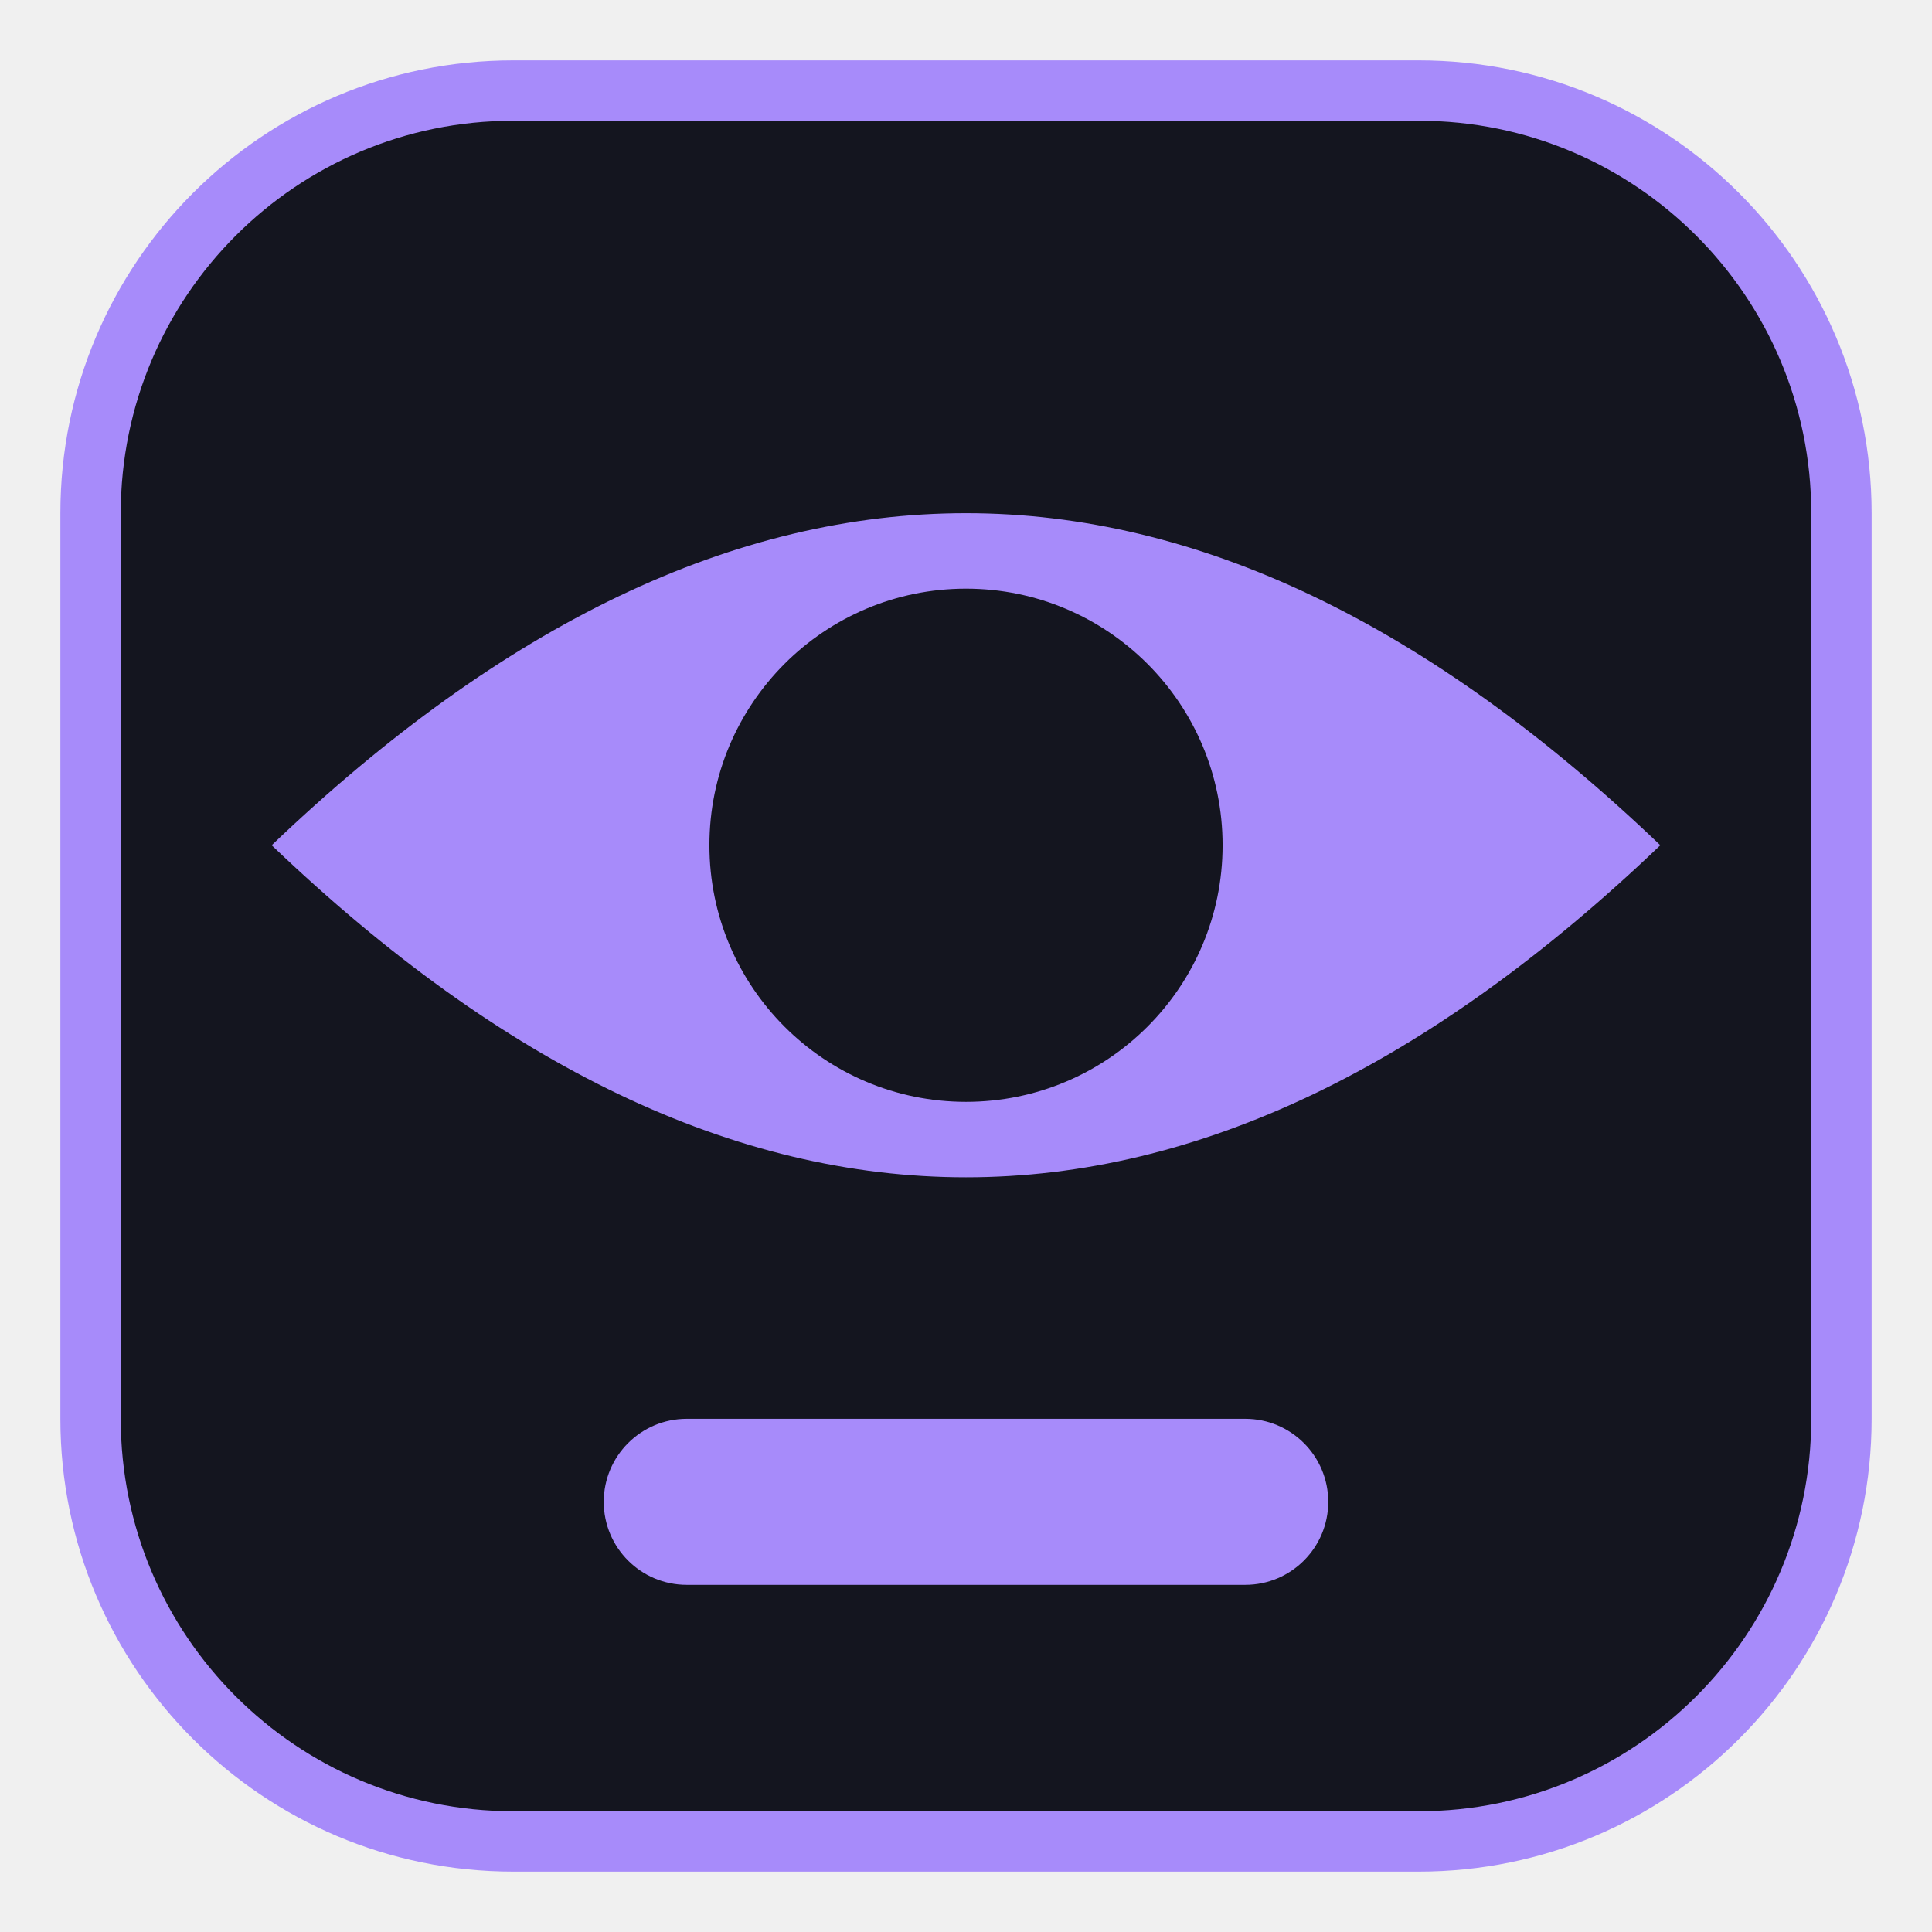
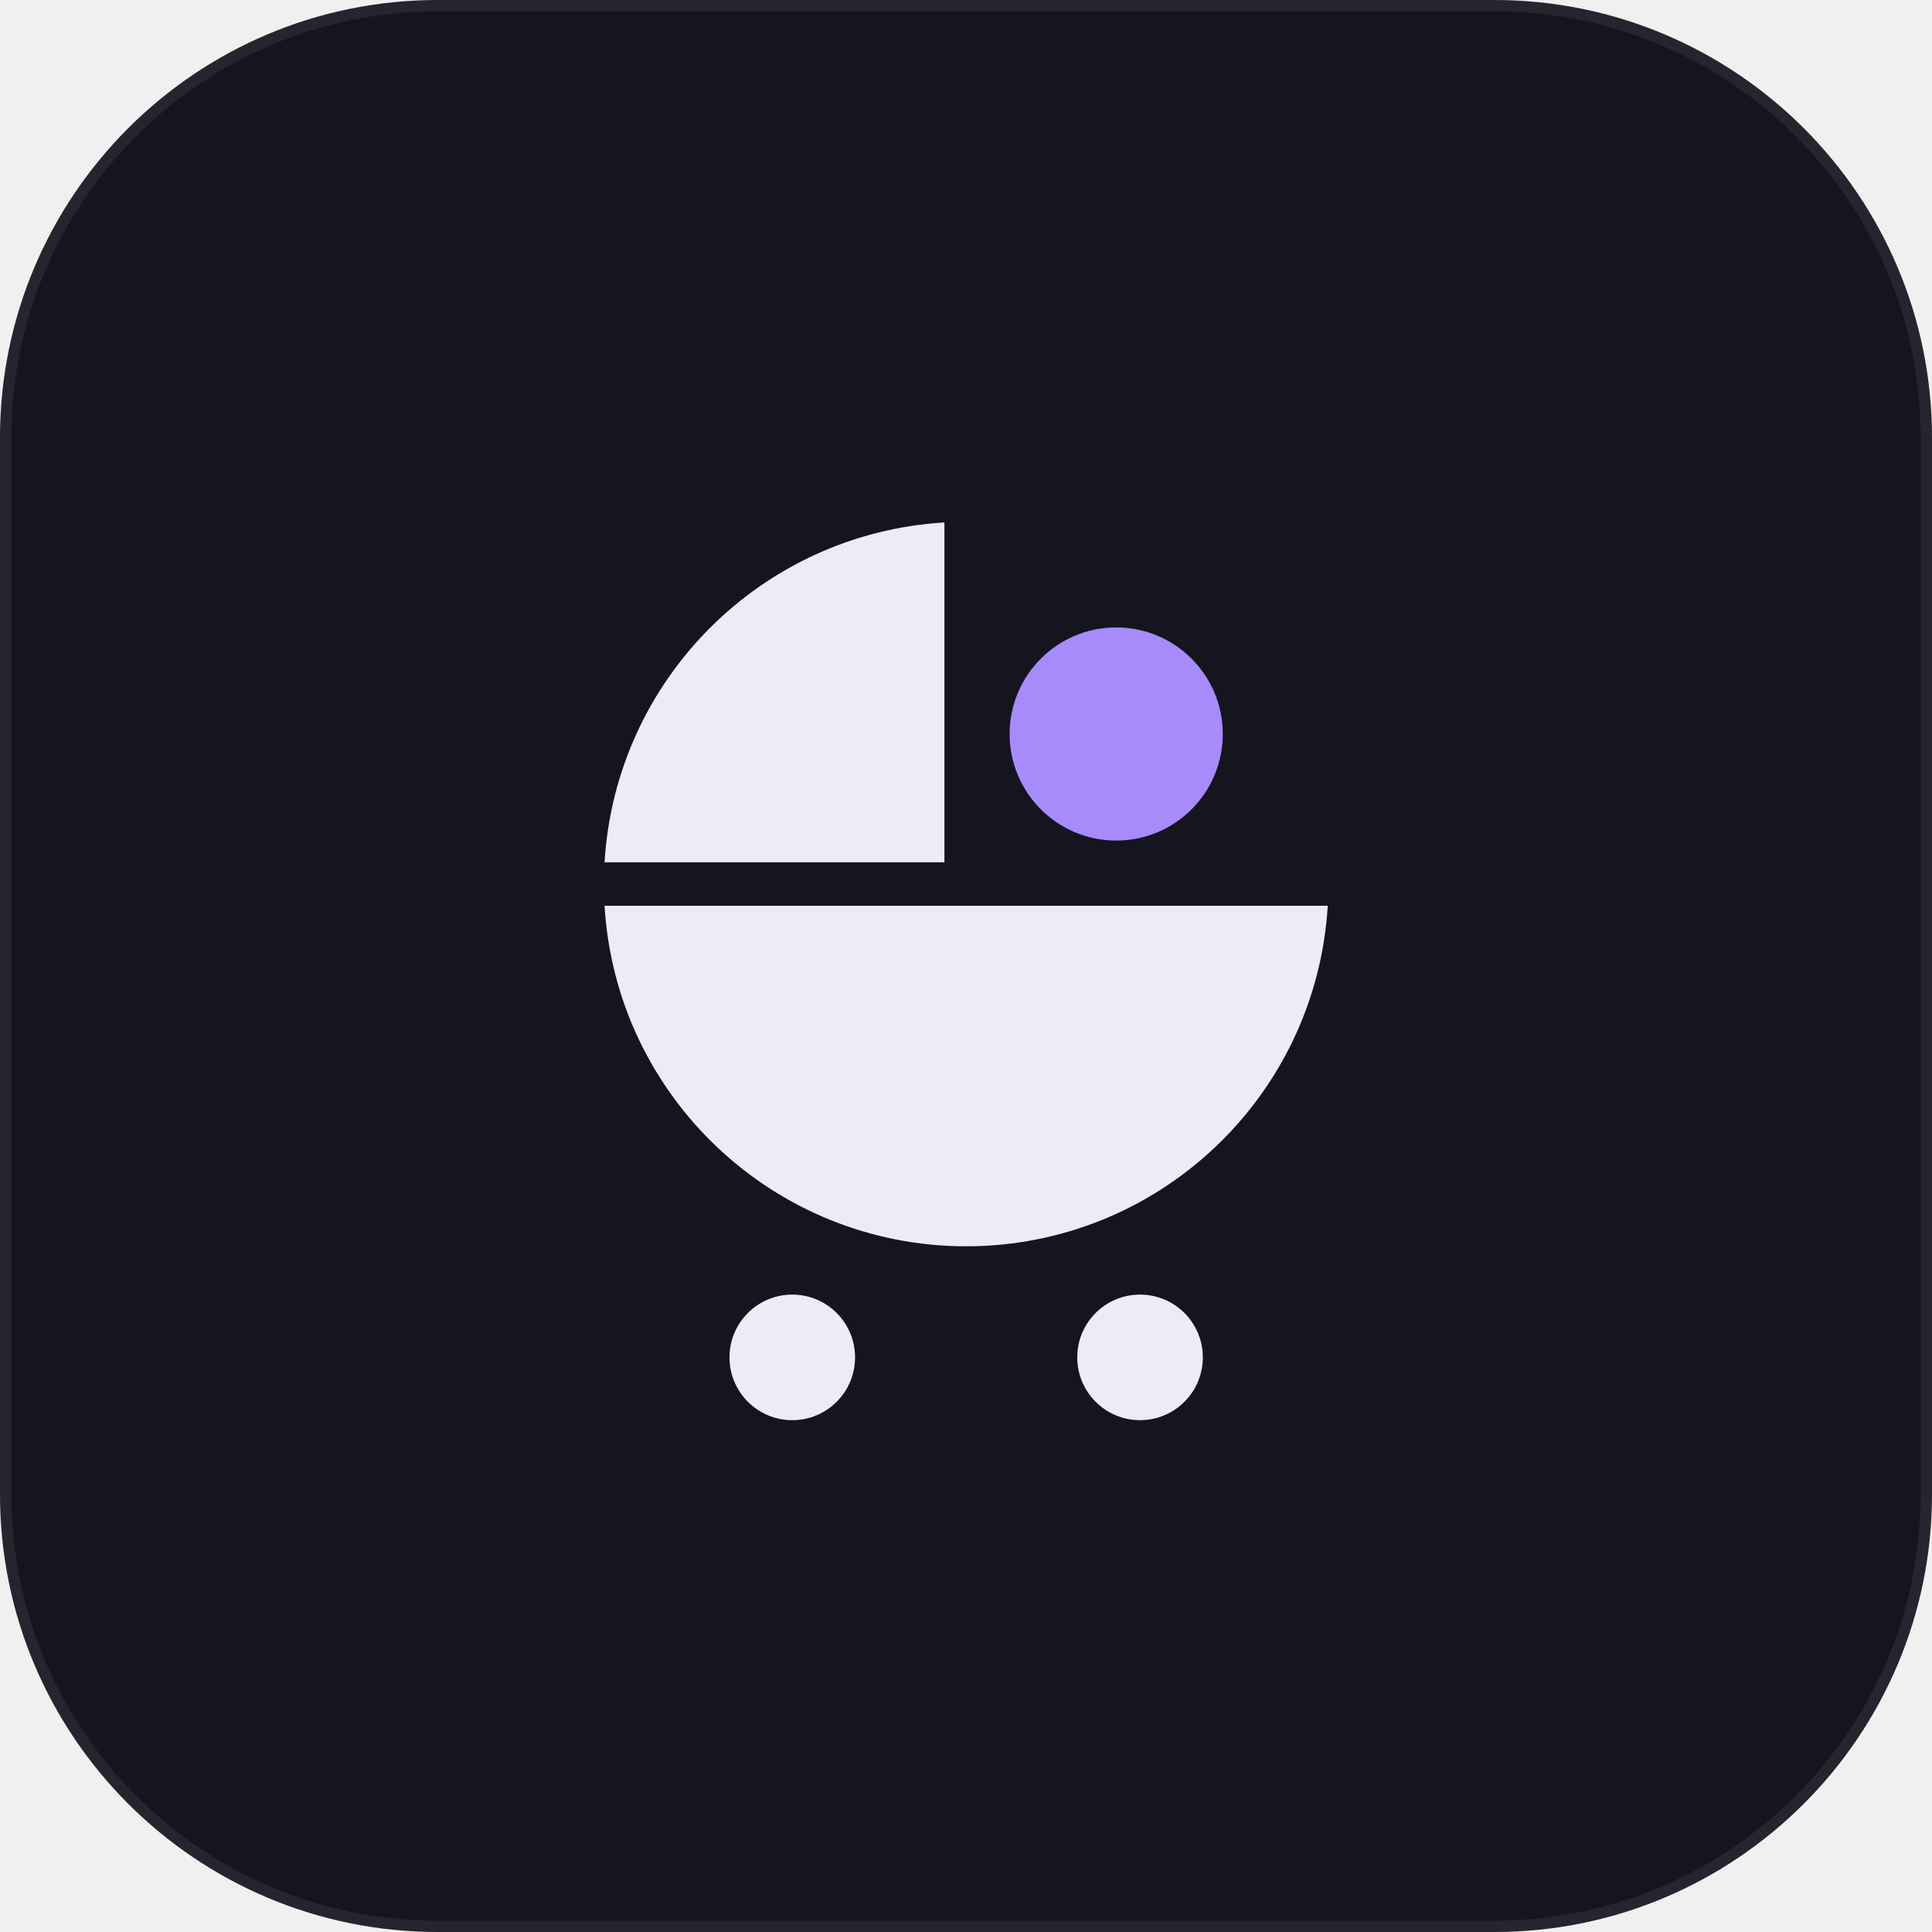
- <svg xmlns="http://www.w3.org/2000/svg" viewBox="0 0 256 256" width="256" height="256" role="img" aria-label="nanny">
-   <rect x="12" y="12" width="232" height="232" rx="56" fill="#14151f" stroke="#a78bfa" stroke-width="8" />
-   <path d="M36 112Q128 24 220 112Q128 200 36 112Z" fill="#a78bfa" />
-   <circle cx="128" cy="112" r="34" fill="#14151f" />
-   <rect x="80" y="188" width="96" height="22" rx="11" fill="#a78bfa" />
+ <svg xmlns="http://www.w3.org/2000/svg" viewBox="0 0 512 512" width="512" height="512">
+   <rect width="512" height="512" rx="116" fill="#14151f" />
+   <rect x="1.5" y="1.5" width="509" height="509" rx="114.5" fill="none" stroke="#ffffff" stroke-opacity=".07" stroke-width="3" />
+   <g transform="translate(92.2 92.2) scale(0.64)">
+     <path d="M106.27 213.0 H247.0 V72.27 A150 150 0 0 0 106.27 213.0 Z" fill="#ececf4" />
+     <path d="M106.27 231.0 A150 150 0 0 0 405.73 231.0 Z" fill="#ececf4" />
+     <circle cx="318.13" cy="159.87" r="44.13" fill="#a78bfa" />
+     <circle cx="184" cy="418" r="26" fill="#ececf4" />
+     <circle cx="328" cy="418" r="26" fill="#ececf4" />
+   </g>
</svg>
